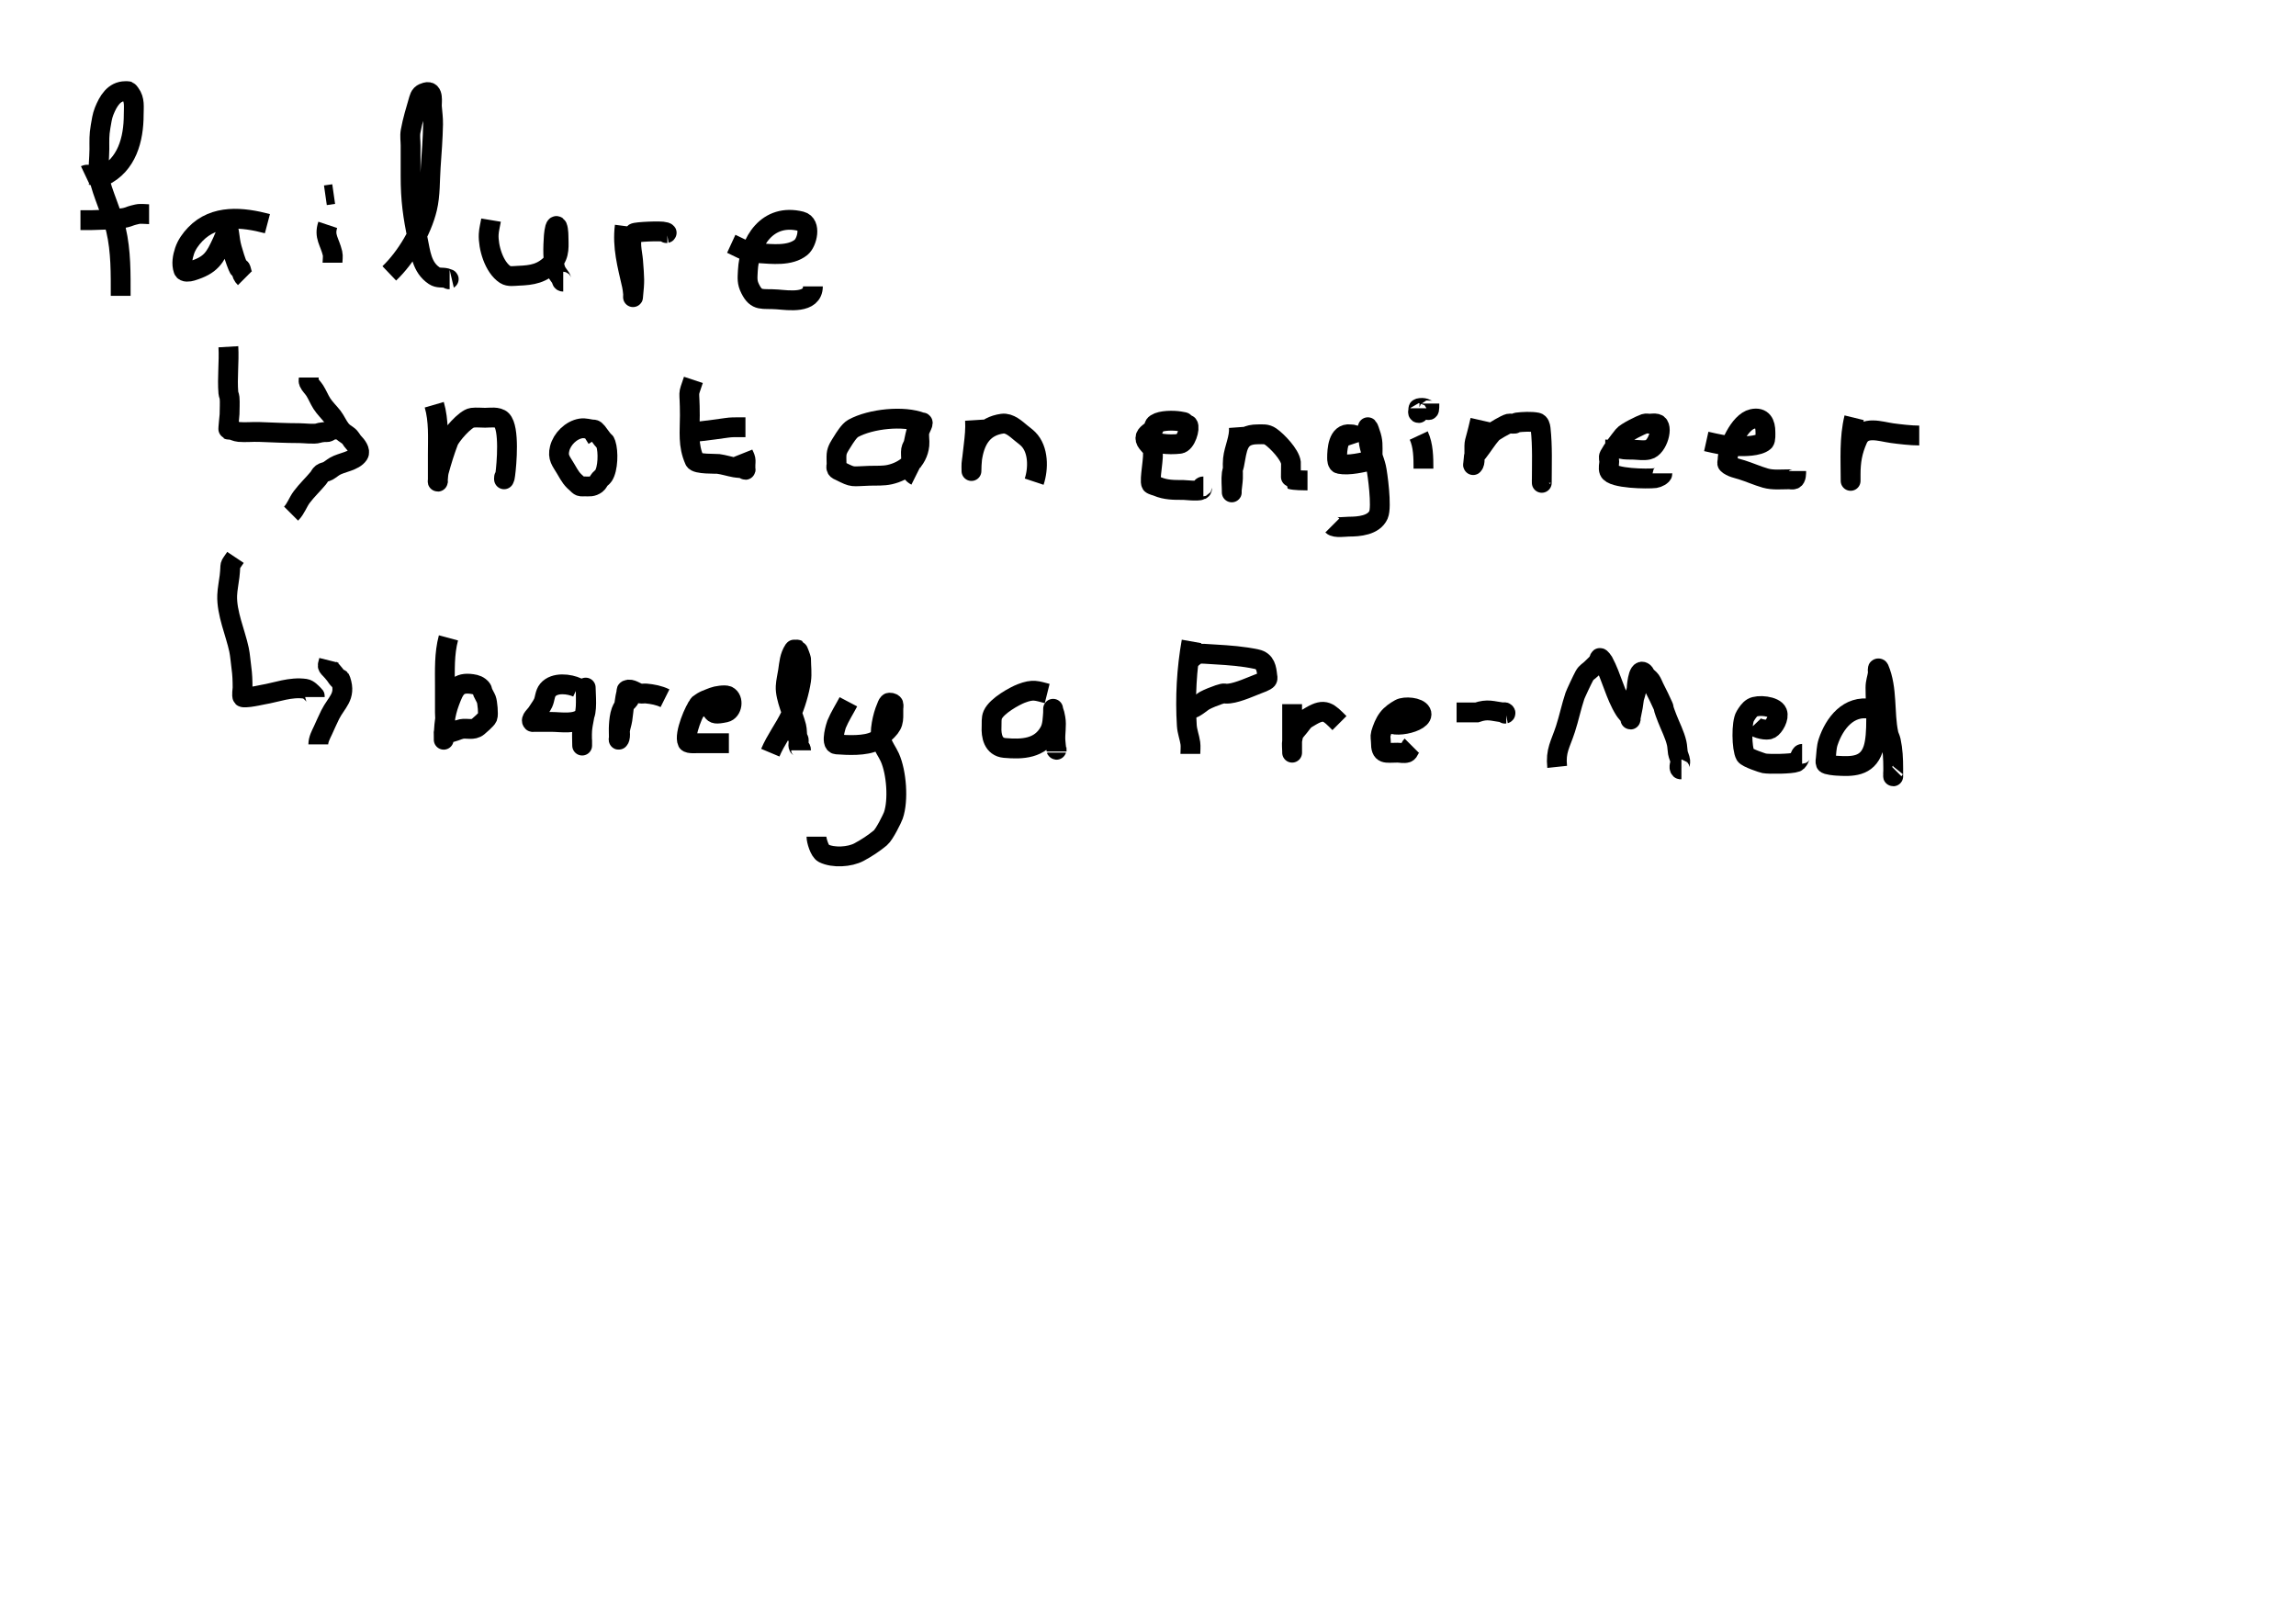
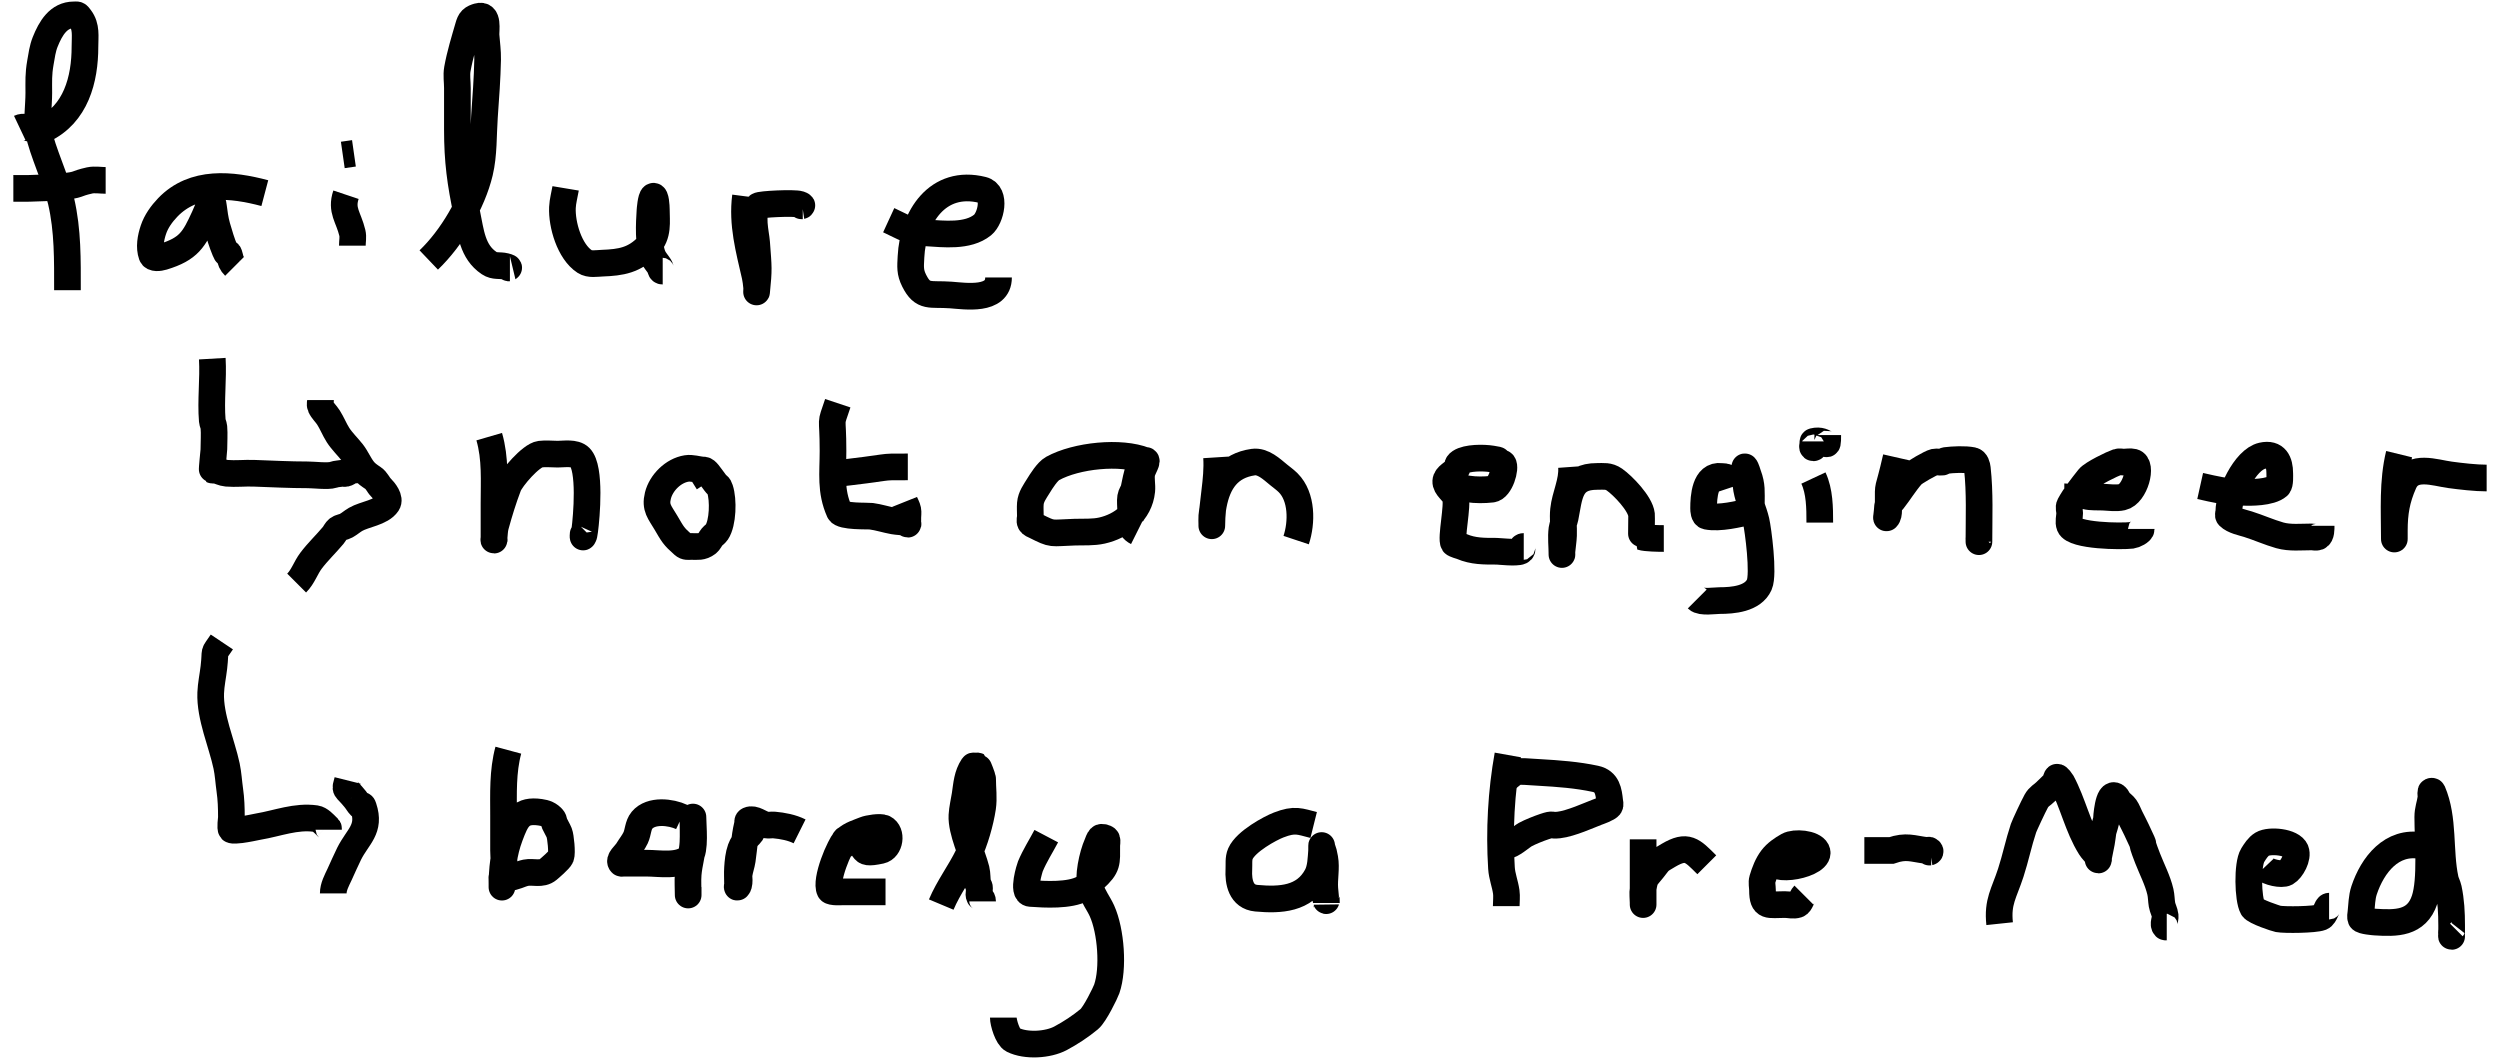
- <svg xmlns="http://www.w3.org/2000/svg" width="297mm" height="210mm" viewBox="0 0 1122.52 793.701" version="1.1" id="svg1">
+ <svg xmlns="http://www.w3.org/2000/svg" width="908.688" height="385.183" viewBox="34.488 39.136 908.688 385.183" version="1.1" id="svg1">
  <defs id="defs1" />
  <g id="layer1">
    <path style="fill:none;stroke:#000000;stroke-width:9.694" d="m 41.652,85.618 c 2.441,-1.157 6.054,1.813 8.677,0.579 11.755,-5.532 15.041,-18.234 15.041,-30.082 0,-3.873 0.632,-7.256 -1.736,-10.413 -1.072,-1.43 -0.864,-1.157 -2.314,-1.157 -5.568,0 -8.425,4.865 -10.413,9.834 -0.955,2.389 -1.295,4.986 -1.735,7.521 -0.751,4.319 -0.579,6.706 -0.579,10.991 0,4.821 -0.862,9.719 0,14.462 1.141,6.278 6.346,17.361 8.099,24.875 2.498,10.708 2.314,21.511 2.314,32.396" id="path1" />
    <path style="fill:none;stroke:#000000;stroke-width:9.694" d="m 39.338,107.601 c 1.928,0 3.858,0.064 5.785,0 3.859,-0.129 7.726,-0.207 11.57,-0.579 7.253,-0.702 4.611,-1.025 10.413,-2.314 1.714,-0.381 4.091,0 5.785,0" id="path2" />
    <path style="fill:none;stroke:#000000;stroke-width:9.694" d="m 130.741,109.336 c -12.036,-3.187 -25.808,-4.686 -35.288,5.206 -2.221,2.317 -4.192,5.054 -5.207,8.099 -0.978,2.933 -1.607,6.341 -0.579,9.256 0.454,1.286 2.745,0.976 4.05,0.579 9.498,-2.891 11.295,-6.345 15.041,-14.462 0.615,-1.333 1.139,-2.707 1.735,-4.049 0.248,-0.557 0.147,-1.304 0.579,-1.736 1.185,-1.185 0.815,4.009 2.314,9.256 0.838,2.932 1.72,5.863 2.892,8.677 1.441,3.458 0.93,-0.909 1.736,2.314 0.405,1.621 0.501,2.237 1.736,3.471" id="path3" />
    <path style="fill:none;stroke:#000000;stroke-width:9.694" d="m 160.244,109.915 c -1.911,5.707 0.937,8.102 2.314,13.884 0.357,1.501 0,3.085 0,4.628" id="path4" />
    <path style="fill:none;stroke:#000000;stroke-width:9.694" d="m 159.087,95.452 4.049,-0.579" id="path5" />
    <path style="fill:none;stroke:#000000;stroke-width:9.694" d="m 190.326,133.633 c 8.309,-7.928 15.883,-20.777 18.512,-31.817 1.569,-6.59 1.26,-13.49 1.736,-20.247 0.488,-6.936 1.021,-13.875 1.157,-20.826 0.057,-2.898 -0.356,-5.787 -0.579,-8.678 -0.149,-1.937 1.087,-8.079 -2.893,-6.942 -0.829,0.237 -1.704,0.547 -2.314,1.157 -0.61,0.61 -0.917,1.486 -1.157,2.314 -1.5,5.165 -3.099,10.325 -4.05,15.619 -0.409,2.278 0,4.628 0,6.942 0,5.014 0,10.027 0,15.041 0,11.498 1.08,19.387 3.471,30.66 1.407,6.634 1.885,13.791 8.099,17.933 1.932,1.288 3.771,0.654 5.785,1.157 2.659,0.665 0.131,0.578 1.736,0.578" id="path6" />
    <path style="fill:none;stroke:#000000;stroke-width:9.694" d="m 240.077,107.601 c -0.386,2.314 -1.05,4.598 -1.157,6.942 -0.284,6.244 2.564,16.071 8.099,19.669 1.786,1.161 4.235,0.66 6.363,0.579 6.872,-0.264 11.707,-1.027 16.776,-6.363 3.766,-3.965 2.892,-8.58 2.892,-13.305 0,-0.833 -0.211,-5.101 -1.157,-4.628 -0.82,0.41 -1.148,5.066 -1.157,5.207 -0.295,4.424 -0.72,12.648 1.157,16.776 0.575,1.266 1.577,2.292 2.314,3.471 0.552,0.883 0.248,1.735 1.157,1.735" id="path7" />
    <path style="fill:none;stroke:#000000;stroke-width:9.694" d="m 305.448,110.493 c -1.299,10.087 1.276,19.267 3.471,28.925 0.302,1.33 0.443,2.693 0.579,4.049 0.058,0.576 -0.058,2.311 0,1.736 0.854,-8.536 0.706,-8.399 0,-17.933 -0.243,-3.28 -2.191,-10.536 0.579,-13.305 0.64,-0.64 13.118,-1.22 15.041,-0.579 2.145,0.715 -0.705,0.579 1.157,0.579" id="path8" />
    <path style="fill:none;stroke:#000000;stroke-width:9.694" d="m 357.512,119.171 c 5.927,2.735 7.577,4.257 13.884,4.628 5.875,0.346 14.828,1.511 20.247,-2.892 2.98,-2.421 5.114,-11.449 0,-12.727 -16.402,-4.101 -25.312,9.895 -26.032,24.297 -0.182,3.635 -0.421,5.521 1.157,8.677 3.197,6.394 5.781,4.649 13.305,5.206 5.26,0.39 17.355,2.306 17.355,-6.363" id="path9" />
    <path style="fill:none;stroke:#000000;stroke-width:9.694" d="m 111.65,169.5 c 0.433,7.484 -0.622,15.093 0,22.561 0.066,0.792 0.507,1.522 0.579,2.314 0.223,2.448 0,5.586 0,8.099 0,0.628 -0.763,7.428 -0.579,7.52 0.345,0.172 0.781,-0.084 1.157,0 1.37,0.305 2.651,1.04 4.049,1.157 3.267,0.272 6.558,-0.113 9.834,0 6.614,0.228 13.037,0.579 19.669,0.579 2.188,0 7.351,0.635 9.256,0 1.362,-0.454 2.079,-0.346 3.471,-0.579 1.469,0.494 2.288,-0.861 3.471,-1.157 1.906,-0.477 0.547,0.61 1.736,-0.579" id="path10" />
    <path style="fill:none;stroke:#000000;stroke-width:9.694" d="m 150.988,184.541 c 0,0.771 -0.319,1.612 0,2.314 0.686,1.51 2.002,2.65 2.893,4.049 1.297,2.038 2.174,4.325 3.471,6.363 1.393,2.189 3.706,4.434 5.206,6.363 1.511,1.943 2.489,4.412 4.05,6.363 1.012,1.265 2.176,2.029 3.471,2.893 1.339,0.893 1.822,2.4 2.893,3.471 1.265,1.265 3.478,4.039 2.314,5.785 -2.22,3.329 -8.274,3.862 -11.57,5.785 -1.201,0.701 -2.25,1.648 -3.471,2.314 -0.912,0.497 -2.062,0.534 -2.893,1.157 -0.771,0.579 -1.118,1.573 -1.736,2.314 -2.597,3.116 -5.664,6.009 -8.099,9.256 -1.935,2.58 -2.859,5.752 -5.207,8.099" id="path11" />
    <path style="fill:none;stroke:#000000;stroke-width:9.694" d="m 212.309,197.847 c 2.311,7.953 1.736,16.13 1.736,24.297 0,2.893 0,5.785 0,8.677 0,1.35 0,2.7 0,4.049 0,0.193 -0.193,0.579 0,0.579 0.193,0 -0.021,-0.387 0,-0.579 0.172,-1.545 0.169,-3.128 0.579,-4.628 1.332,-4.883 2.833,-9.73 4.628,-14.462 1.066,-2.81 8.223,-11.152 11.57,-11.57 2.105,-0.263 4.242,0 6.363,0 2.244,0 6.241,-0.701 8.099,1.157 3.955,3.955 2.398,21.639 1.735,26.611 -0.751,5.632 -0.578,-2.969 -0.578,2.314 0,0.193 -0.107,-0.418 0,-0.579 0.303,-0.454 0.771,-0.771 1.157,-1.157" id="path12" />
    <path style="fill:none;stroke:#000000;stroke-width:9.694" d="m 289.828,209.995 c -1.928,-0.193 -3.871,-0.881 -5.785,-0.579 -4.834,0.763 -9.245,5.162 -10.413,9.835 -1.111,4.442 0.68,6.073 2.893,9.834 2.503,4.254 2.737,4.926 6.363,8.099 0.957,0.837 1.689,0.579 2.893,0.579 2.29,0 3.765,0.358 5.785,-1.157 0.771,-0.579 1.108,-1.582 1.735,-2.314 0.532,-0.621 1.282,-1.055 1.736,-1.735 2.225,-3.337 2.456,-11.721 1.157,-15.619 -0.56,-1.68 -0.605,-0.807 -1.736,-2.314 -4.678,-6.237 -3.174,-5.537 -9.256,-1.735" id="path13" />
    <path style="fill:none;stroke:#000000;stroke-width:9.694" d="m 339,185.698 c -3.016,9.048 -1.735,3.377 -1.735,17.355 0,8.104 -1.029,14.461 2.314,21.983 0.886,1.993 10.311,1.568 11.57,1.736 2.737,0.365 5.383,1.242 8.099,1.735 1.53,0.278 3.11,0.241 4.628,0.579 0.266,0.059 0.306,0.579 0.579,0.579 0.193,0 0,-0.386 0,-0.579 0,-0.579 0,-1.157 0,-1.736 0,-0.964 0.189,-1.947 0,-2.892 -0.204,-1.018 -0.771,-1.928 -1.157,-2.893" id="path14" />
    <path style="fill:none;stroke:#000000;stroke-width:9.694" d="m 334.373,211.731 c 27.761,-3.018 17.688,-2.893 30.082,-2.893" id="path15" />
    <path style="fill:none;stroke:#000000;stroke-width:9.694" d="m 450.651,206.524 c -8.736,-3.493 -24.886,-1.875 -33.553,2.892 -1.903,1.047 -4.148,4.643 -5.207,6.364 -1.235,2.007 -2.69,3.939 -2.892,6.363 -0.128,1.537 0,3.085 0,4.628 0,0.771 -0.345,1.624 0,2.314 0.311,0.622 1.114,0.846 1.736,1.157 6.793,3.396 5.311,2.591 14.462,2.314 3.282,-0.1 6.631,0.145 9.834,-0.579 7.143,-1.613 13.679,-6.627 14.462,-14.462 0.211,-2.111 -0.349,-4.271 0,-6.364 0.261,-1.569 2.666,-5.131 1.157,-4.628 -2.576,0.859 -3.518,8.553 -4.049,10.413 -0.285,0.998 -0.999,1.866 -1.157,2.893 -0.235,1.525 0,3.085 0,4.628 0,3.481 -0.907,6.489 2.314,8.099" id="path17" />
    <path style="fill:none;stroke:#000000;stroke-width:9.694" d="m 476.683,205.367 c 0.525,8.332 -1.735,16.588 -1.735,24.875 0,0.193 0,-0.386 0,-0.579 0,-0.964 -0.08,-1.932 0,-2.892 0.113,-1.359 0.327,-2.709 0.579,-4.05 1.572,-8.384 5.6,-14.353 14.462,-15.619 3.567,-0.51 6.759,2.585 9.256,4.628 1.166,0.954 2.406,1.828 3.471,2.893 5.081,5.081 5.021,14.441 2.892,20.826" id="path18" />
    <path style="fill:none;stroke:#000000;stroke-width:9.694" d="m 559.987,214.045 c 4.939,2.998 11.079,3.526 16.776,2.893 3.03,-0.337 5.191,-7.734 4.05,-9.256 -0.366,-0.488 -1.19,-0.306 -1.736,-0.579 -2.078,-1.039 2.07,-0.426 -2.314,-1.157 -3.074,-0.512 -9.069,-0.51 -11.57,1.157 -1.415,0.943 -0.614,1.538 -1.157,2.314 -1.176,1.679 -3.936,2.581 -4.049,4.628 -0.125,2.245 2.681,3.679 3.471,5.785 1.059,2.824 -1.734,15.044 -0.579,16.776 0.248,0.372 2.804,1.119 2.893,1.157 4.189,1.795 8.192,1.736 12.727,1.736 0.646,0 7.208,0.735 8.677,0 1.197,-0.598 -0.118,-1.736 1.157,-1.736" id="path19" />
    <path style="fill:none;stroke:#000000;stroke-width:9.694" d="m 605.689,208.838 c 0.391,5.44 -2.348,10.353 -2.893,15.619 -0.317,3.069 0.119,6.173 0,9.256 -0.074,1.937 -0.418,3.854 -0.579,5.785 -0.032,0.384 0,1.543 0,1.157 0,-3.085 -0.408,-6.198 0,-9.256 0.186,-1.392 0.882,-2.673 1.157,-4.05 1.597,-7.986 1.491,-15.041 11.57,-15.041 2.404,0 4.221,-0.343 6.363,1.157 3.077,2.154 9.385,8.685 9.834,12.727 0.081,0.732 -0.098,8.066 0,8.099 1.507,0.502 6.353,0.579 8.099,0.579" id="path20" />
    <path style="fill:none;stroke:#000000;stroke-width:9.694" d="m 663.539,216.359 c -0.386,-1.157 -0.363,-2.545 -1.157,-3.471 -0.517,-0.604 -1.525,-0.48 -2.314,-0.579 -5.903,-0.738 -6.363,7.497 -6.363,11.57 0,0.755 0.069,2.675 1.157,2.893 4.663,0.933 11.611,-0.792 15.619,-1.736 1.124,-0.264 0.579,-2.737 0.579,-2.893 0,-4.161 0.303,-6.519 -1.157,-10.413 -0.136,-0.361 -0.715,-2.451 -1.157,-2.893 -0.136,-0.136 -0.014,0.386 0,0.579 0.179,2.508 0.129,5.047 0.579,7.521 0.72,3.962 2.549,7.651 3.471,11.57 0.694,2.949 2.875,19.274 1.157,23.14 -2.316,5.212 -9.644,5.785 -14.462,5.785 -1.606,0 -6.727,0.794 -8.099,-0.579" id="path21" />
    <path style="fill:none;stroke:#000000;stroke-width:9.694" d="m 693.62,212.888 c 2.278,4.871 2.314,10.828 2.314,16.198" id="path22" />
    <path style="fill:none;stroke:#000000;stroke-width:9.694" d="m 693.62,199.582 c 0,0.771 -0.771,2.314 0,2.314 0.771,0 -0.748,-2.127 0,-2.314 4.969,-1.242 5.207,4.034 5.207,-2.314" id="path23" />
    <path style="fill:none;stroke:#000000;stroke-width:9.694" d="m 723.702,205.367 c -3.192,14.043 -2.893,8.376 -2.893,16.776 0,0.78 0.604,4.024 -0.579,5.206 -0.136,0.136 -0.024,-0.387 0,-0.578 0.769,-6.154 -0.431,-2.308 2.314,-5.785 2.39,-3.027 4.37,-6.382 6.942,-9.256 0.791,-0.884 6.781,-4.335 8.099,-4.628 0.941,-0.209 1.938,0.136 2.892,0 0.427,-0.061 0.729,-0.525 1.157,-0.578 2.822,-0.353 7.036,-0.56 9.834,0 1.246,0.249 1.627,1.919 1.735,2.892 0.978,8.803 0.579,17.743 0.579,26.611 0,0.193 0,-0.386 0,-0.579 0,-1.04 -0.192,-1.543 0.579,-2.314" id="path24" />
    <path style="fill:none;stroke:#000000;stroke-width:9.694" d="m 789.651,215.202 c -0.386,5.292 5.245,4.461 9.256,4.628 2.312,0.096 4.683,0.502 6.942,0 4.72,-1.049 7.591,-11.842 4.05,-12.727 -1.122,-0.281 -2.314,0 -3.471,0 -0.771,0 -1.582,-0.244 -2.314,0 -1.811,0.604 -9.106,4.13 -10.413,5.785 -2.486,3.149 -5.021,6.312 -6.942,9.834 -0.462,0.846 0,1.928 0,2.893 0,1.543 -0.573,3.196 0,4.628 1.504,3.759 18.848,3.935 22.561,3.471 0.944,-0.118 3.471,-1.266 3.471,-2.314" id="path25" />
    <path style="fill:none;stroke:#000000;stroke-width:9.694" d="m 834.196,215.78 c 6.005,1.334 8.568,2.1 15.619,2.314 2.521,0.076 9.874,0.182 12.727,-2.314 0.766,-0.67 0.579,-3.84 0.579,-4.628 0,-4.097 -1.44,-7.457 -6.363,-6.363 -6.326,1.406 -12.148,14.234 -12.148,20.247 0,0.579 -0.409,1.326 0,1.736 1.666,1.666 4.961,2.267 6.942,2.892 3.896,1.23 7.641,2.927 11.57,4.049 3.664,1.047 7.827,0.579 11.57,0.579 0.771,0 1.598,0.286 2.314,0 1.256,-0.502 1.157,-3.06 1.157,-4.049" id="path26" />
    <path style="fill:none;stroke:#000000;stroke-width:9.694" d="m 906.508,204.21 c -2.444,10.019 -1.736,20.435 -1.736,30.66 0,0.964 0,-1.928 0,-2.892 0,-6.436 0.829,-11.411 3.471,-17.355 2.998,-6.746 11.128,-3.663 16.776,-2.893 3.792,0.517 9.289,1.157 13.305,1.157" id="path27" />
    <path style="fill:none;stroke:#000000;stroke-width:9.694" d="m 115.121,272.473 c -3.485,5.227 -2.042,1.887 -2.892,9.256 -0.356,3.089 -1.038,6.149 -1.157,9.256 -0.335,8.714 4.062,18.429 5.785,26.611 0.601,2.856 0.744,5.789 1.157,8.677 0.48,3.363 0.579,6.445 0.579,9.834 0,0.65 -0.518,4.11 0,4.628 0.362,0.362 2.834,0.08 3.471,0 1.164,-0.145 2.317,-0.369 3.471,-0.579 0.967,-0.176 1.923,-0.417 2.892,-0.579 6.931,-1.155 13.602,-3.924 20.826,-2.892 1.547,0.221 3.095,1.938 4.05,2.892 0.715,0.715 0.579,0.306 0.579,1.157" id="path28" />
    <path style="fill:none;stroke:#000000;stroke-width:9.694" d="m 160.823,322.803 c -1.02,4.081 -1.118,1.929 2.892,6.942 0.602,0.753 1.054,1.632 1.736,2.314 0.771,0.771 0.555,-1.227 1.157,0.579 2.635,7.905 -2.078,10.52 -5.207,16.776 -1.235,2.469 -2.303,5.019 -3.471,7.52 -1.008,2.159 -2.314,4.494 -2.314,6.942" id="path29" />
    <path style="fill:none;stroke:#000000;stroke-width:9.694" d="m 219.251,311.811 c -2.093,7.755 -1.736,15.776 -1.736,23.718 0,4.242 0,8.485 0,12.727 0,2.237 0.518,6.666 0,9.256 -0.837,4.186 -0.579,-2.644 -0.579,2.892 0,0.386 0,1.543 0,1.157 0,-6.553 0.571,-12.32 2.893,-18.512 2.395,-6.387 3.898,-9.691 10.991,-8.677 1.885,0.269 3.333,0.76 4.628,2.314 0.39,0.468 0.331,1.178 0.579,1.736 0.525,1.182 1.255,2.27 1.736,3.471 0.503,1.256 1.132,7.293 0.579,8.677 -0.425,1.061 -4.077,4.168 -4.628,4.628 -2.376,1.98 -5.45,0.627 -8.099,1.157 -2.099,0.42 -4.105,1.736 -6.363,1.736" id="path30" />
    <path style="fill:none;stroke:#000000;stroke-width:9.694" d="m 282.308,336.108 c -3.959,-1.872 -11.208,-2.748 -14.462,1.157 -1.503,1.804 -1.379,4.36 -2.314,6.363 -0.769,1.649 -1.957,3.068 -2.893,4.628 -0.887,1.479 -3.534,3.408 -2.314,4.628 0.136,0.136 0.386,0 0.579,0 2.893,0 5.785,0 8.677,0 4.62,0 11.874,1.431 15.619,-2.314 2.156,-2.156 1.157,-11.252 1.157,-14.462 0,-0.193 0,0.386 0,0.579 0,2.892 0.144,5.789 0,8.677 -0.191,3.818 -1.44,7.725 -1.735,11.57 -0.19,2.472 0,5.038 0,7.52 0,0.193 0,-0.386 0,-0.579 0,-0.771 0,-1.543 0,-2.314" id="path31" />
    <path style="fill:none;stroke:#000000;stroke-width:9.694" d="m 306.605,337.265 c -1.456,4.728 -1.588,9.624 -2.314,14.462 -0.264,1.758 -0.906,3.447 -1.157,5.207 -0.136,0.954 0.12,1.936 0,2.892 -0.076,0.605 -0.147,1.304 -0.579,1.736 -0.273,0.273 0,-0.771 0,-1.157 0,-1.928 -0.128,-3.861 0,-5.785 0.156,-2.341 0.368,-4.733 1.157,-6.942 0.523,-1.464 1.479,-2.738 2.314,-4.049 0.518,-0.813 1.648,-1.354 1.736,-2.314 0.127,-1.398 -2.44,-3.479 -1.157,-4.049 2.009,-0.893 4.203,1.33 6.363,1.735 0.948,0.178 1.932,-0.087 2.893,0 3.111,0.283 6.445,0.908 9.256,2.314" id="path32" />
    <path style="fill:none;stroke:#000000;stroke-width:9.694" d="m 341.893,344.207 c -0.386,0.771 -1.928,1.928 -1.157,2.314 0.771,0.386 0.314,-2.495 1.157,-2.314 10.141,2.173 3.16,6.1 12.727,4.049 3.399,-0.728 4.235,-6.56 1.157,-8.099 -1.357,-0.678 -5.749,0.087 -6.942,0.579 -2.392,0.985 -5.061,1.695 -6.942,3.471 -2.299,2.171 -7.567,14.949 -5.785,18.512 0.442,0.883 4.618,0.579 4.628,0.579 5.206,0 10.413,0 15.619,0" id="path33" />
    <path style="fill:none;stroke:#000000;stroke-width:9.694" d="m 376.603,367.925 c 2.647,-6.301 6.838,-11.74 9.834,-17.933 2.387,-4.934 4.427,-12.091 5.206,-17.355 0.509,-3.434 0,-6.942 0,-10.413 0,-0.496 -1.573,-4.547 -1.735,-4.628 -0.345,-0.172 -0.771,0 -1.157,0 -0.193,0 -0.472,-0.16 -0.579,0 -2.181,3.271 -2.328,6.651 -2.893,10.413 -0.376,2.508 -1.024,4.988 -1.157,7.52 -0.302,5.732 3.799,14.04 5.206,19.669 0.409,1.638 0.249,3.561 0.579,5.206 0.085,0.423 0.508,0.732 0.579,1.157 0.19,1.141 -0.517,2.436 0,3.471 0.053,0.106 1.157,0.467 1.157,1.736" id="path34" />
    <path style="fill:none;stroke:#000000;stroke-width:9.694" d="m 414.784,343.05 c -1.928,3.664 -4.202,7.166 -5.785,10.991 -0.126,0.305 -3.161,9.609 0,9.834 5.417,0.387 14.135,0.888 19.09,-1.736 1.571,-0.832 2.728,-2.282 4.049,-3.471 5.106,-4.596 4.628,-5.979 4.628,-12.148 0,-0.771 0.244,-1.582 0,-2.314 -0.195,-0.586 -1.919,-0.974 -2.314,-0.579 -0.61,0.61 -0.807,1.526 -1.157,2.314 -1.747,3.932 -3.54,11.996 -2.314,16.198 0.845,2.898 2.811,5.347 4.05,8.099 3.3,7.334 4.296,20.985 1.736,28.346 -0.493,1.418 -4.352,9.33 -6.363,10.991 -3.216,2.657 -6.736,4.972 -10.413,6.942 -4.575,2.451 -12.613,2.95 -17.355,0.579 -1.94,-0.97 -3.471,-6.28 -3.471,-8.099" id="path35" />
    <path style="fill:none;stroke:#000000;stroke-width:9.694" d="m 511.972,339 c -5.111,-1.278 -6.762,-2.309 -12.727,0 -3.122,1.208 -11.9,5.95 -13.884,10.413 -0.787,1.771 -0.471,3.85 -0.579,5.785 -0.247,4.439 0.743,9.902 6.363,10.413 8.789,0.799 17.452,0.315 21.983,-8.099 1.484,-2.755 1.491,-6.316 1.736,-9.256 0.048,-0.577 0,-2.314 0,-1.736 0,5.067 -0.215,-2.917 1.157,4.628 0.638,3.508 -0.274,7.43 0,10.991 0.633,8.23 0.579,1.612 0.579,5.206" id="path36" />
    <path style="fill:none;stroke:#000000;stroke-width:9.694" d="m 582.549,313.547 c -2.405,13.442 -3.168,27.409 -2.314,41.073 0.19,3.038 1.311,5.709 1.735,8.677 0.235,1.645 0,3.525 0,5.206" id="path37" />
    <path style="fill:none;stroke:#000000;stroke-width:9.694" d="m 581.392,322.803 c 4.891,-3.913 3.163,-3.444 12.727,-2.893 6.782,0.391 13.605,0.891 20.247,2.314 4.409,0.945 4.82,4.618 5.206,8.099 0.064,0.575 0.298,1.239 0,1.735 -0.541,0.902 -4.164,2.14 -4.628,2.314 -2.627,0.985 -9.502,4.141 -13.884,4.628 -3.228,0.359 -1.645,-0.609 -5.207,0.579 -1.94,0.647 -5.181,1.932 -6.942,2.893 -1.506,0.822 -4.959,4.049 -6.942,4.049" id="path38" />
    <path style="fill:none;stroke:#000000;stroke-width:9.694" d="m 631.721,344.207 c 0,3.471 0,6.942 0,10.413 0,4.435 0,8.87 0,13.305 0,0.193 0,-0.386 0,-0.579 0,-1.736 -0.285,-3.495 0,-5.206 0.709,-4.252 0.973,-3.819 3.471,-6.942 2.683,-3.354 1.849,-2.91 5.785,-5.206 6.769,-3.949 8.541,-1.872 13.884,3.471" id="path39" />
    <path style="fill:none;stroke:#000000;stroke-width:9.694" d="m 678.579,351.149 c -1.343,6.09 18.73,2.171 16.198,-2.893 -1.292,-2.584 -7.98,-3.104 -10.413,-1.736 -2.152,1.211 -4.288,2.664 -5.785,4.628 -1.673,2.196 -2.678,4.876 -3.471,7.52 -0.388,1.293 0,2.7 0,4.05 0,6.398 2.231,5.206 8.099,5.206 1.543,0 3.164,0.488 4.628,0 1.074,-0.358 1.51,-2.667 2.314,-3.471" id="path40" />
    <path style="fill:none;stroke:#000000;stroke-width:9.694" d="m 712.132,348.256 c 3.278,0 6.556,0 9.834,0 5.454,-1.861 7.605,-0.64 12.727,0 0.383,0.048 0.884,-0.273 1.157,0 0.771,0.771 -0.964,0.579 0.579,0.579" id="path41" />
    <path style="fill:none;stroke:#000000;stroke-width:9.694" d="m 761.305,374.867 c -0.846,-8.011 1.58,-10.927 4.05,-18.512 1.738,-5.34 2.852,-10.871 4.628,-16.198 0.309,-0.926 3.582,-7.952 4.628,-9.834 1,-1.8 2.09,-2.09 3.471,-3.471 1.157,-1.157 2.394,-2.24 3.471,-3.471 0.402,-0.459 0.147,-1.304 0.579,-1.736 0.334,-0.334 1.719,1.705 1.736,1.736 4.137,7.684 5.773,16.294 10.413,23.718 0.654,1.047 1.596,1.888 2.314,2.893 0.251,0.351 0.442,0.748 0.579,1.157 0.061,0.183 -0.193,0.578 0,0.578 0.193,0 -0.035,-0.389 0,-0.578 0.352,-1.935 0.815,-3.848 1.157,-5.785 0.237,-1.343 0.386,-2.7 0.578,-4.049 0.386,-1.35 0.863,-2.677 1.157,-4.049 0.089,-0.416 0.558,-10.862 3.471,-8.677 0.556,0.417 0.705,1.208 1.157,1.736 0.71,0.828 1.688,1.42 2.314,2.314 0.742,1.06 1.157,2.314 1.736,3.471 0.771,1.543 1.58,3.067 2.314,4.628 4.529,9.625 0.295,0.759 4.049,10.413 1.529,3.933 3.671,8 4.628,12.148 0.35,1.515 0.323,3.094 0.579,4.628 0.231,1.385 1.002,2.654 1.157,4.049 0.149,1.342 -0.954,3.095 0,4.05 0.136,0.136 0.386,0 0.579,0" id="path42" />
    <path style="fill:none;stroke:#000000;stroke-width:9.694" d="m 857.336,354.62 c 1.47,1.552 6.536,2.629 8.099,1.736 2.002,-1.144 4.479,-5.58 3.471,-8.099 -1.279,-3.196 -9.492,-3.908 -12.148,-2.314 -1.524,0.915 -2.529,2.542 -3.471,4.05 -2.017,3.226 -1.778,15.978 0,19.09 0.8,1.399 8.505,3.909 9.256,4.049 2.389,0.448 13.352,0.328 15.619,-0.579 1.528,-0.611 1.991,-4.049 2.893,-4.049" id="path43" />
    <path style="fill:none;stroke:#000000;stroke-width:9.694" d="m 921.549,348.835 c -2.314,-0.771 -4.542,-1.878 -6.942,-2.314 -10.804,-1.964 -17.759,6.997 -20.826,16.198 -0.862,2.587 -0.856,5.389 -1.157,8.099 -0.085,0.767 -0.286,1.598 0,2.314 0.312,0.781 4.898,1.138 5.206,1.157 7.545,0.472 15.032,0.605 17.933,-8.099 2.457,-7.37 1.157,-21.691 1.157,-30.082 0,-2.678 0.797,-4.424 1.157,-6.942 0.109,-0.764 -0.187,-1.566 0,-2.314 0.047,-0.187 0.503,-0.177 0.579,0 4.271,9.965 2.417,21.497 4.628,31.817 0.256,1.193 0.901,2.278 1.157,3.471 0.941,4.39 1.157,8.842 1.157,13.305 0,1.157 0,2.314 0,3.471 0,0.193 -0.193,0.579 0,0.579 0.123,0 -0.494,-2.398 0.579,-3.471" id="path44" />
  </g>
</svg>
